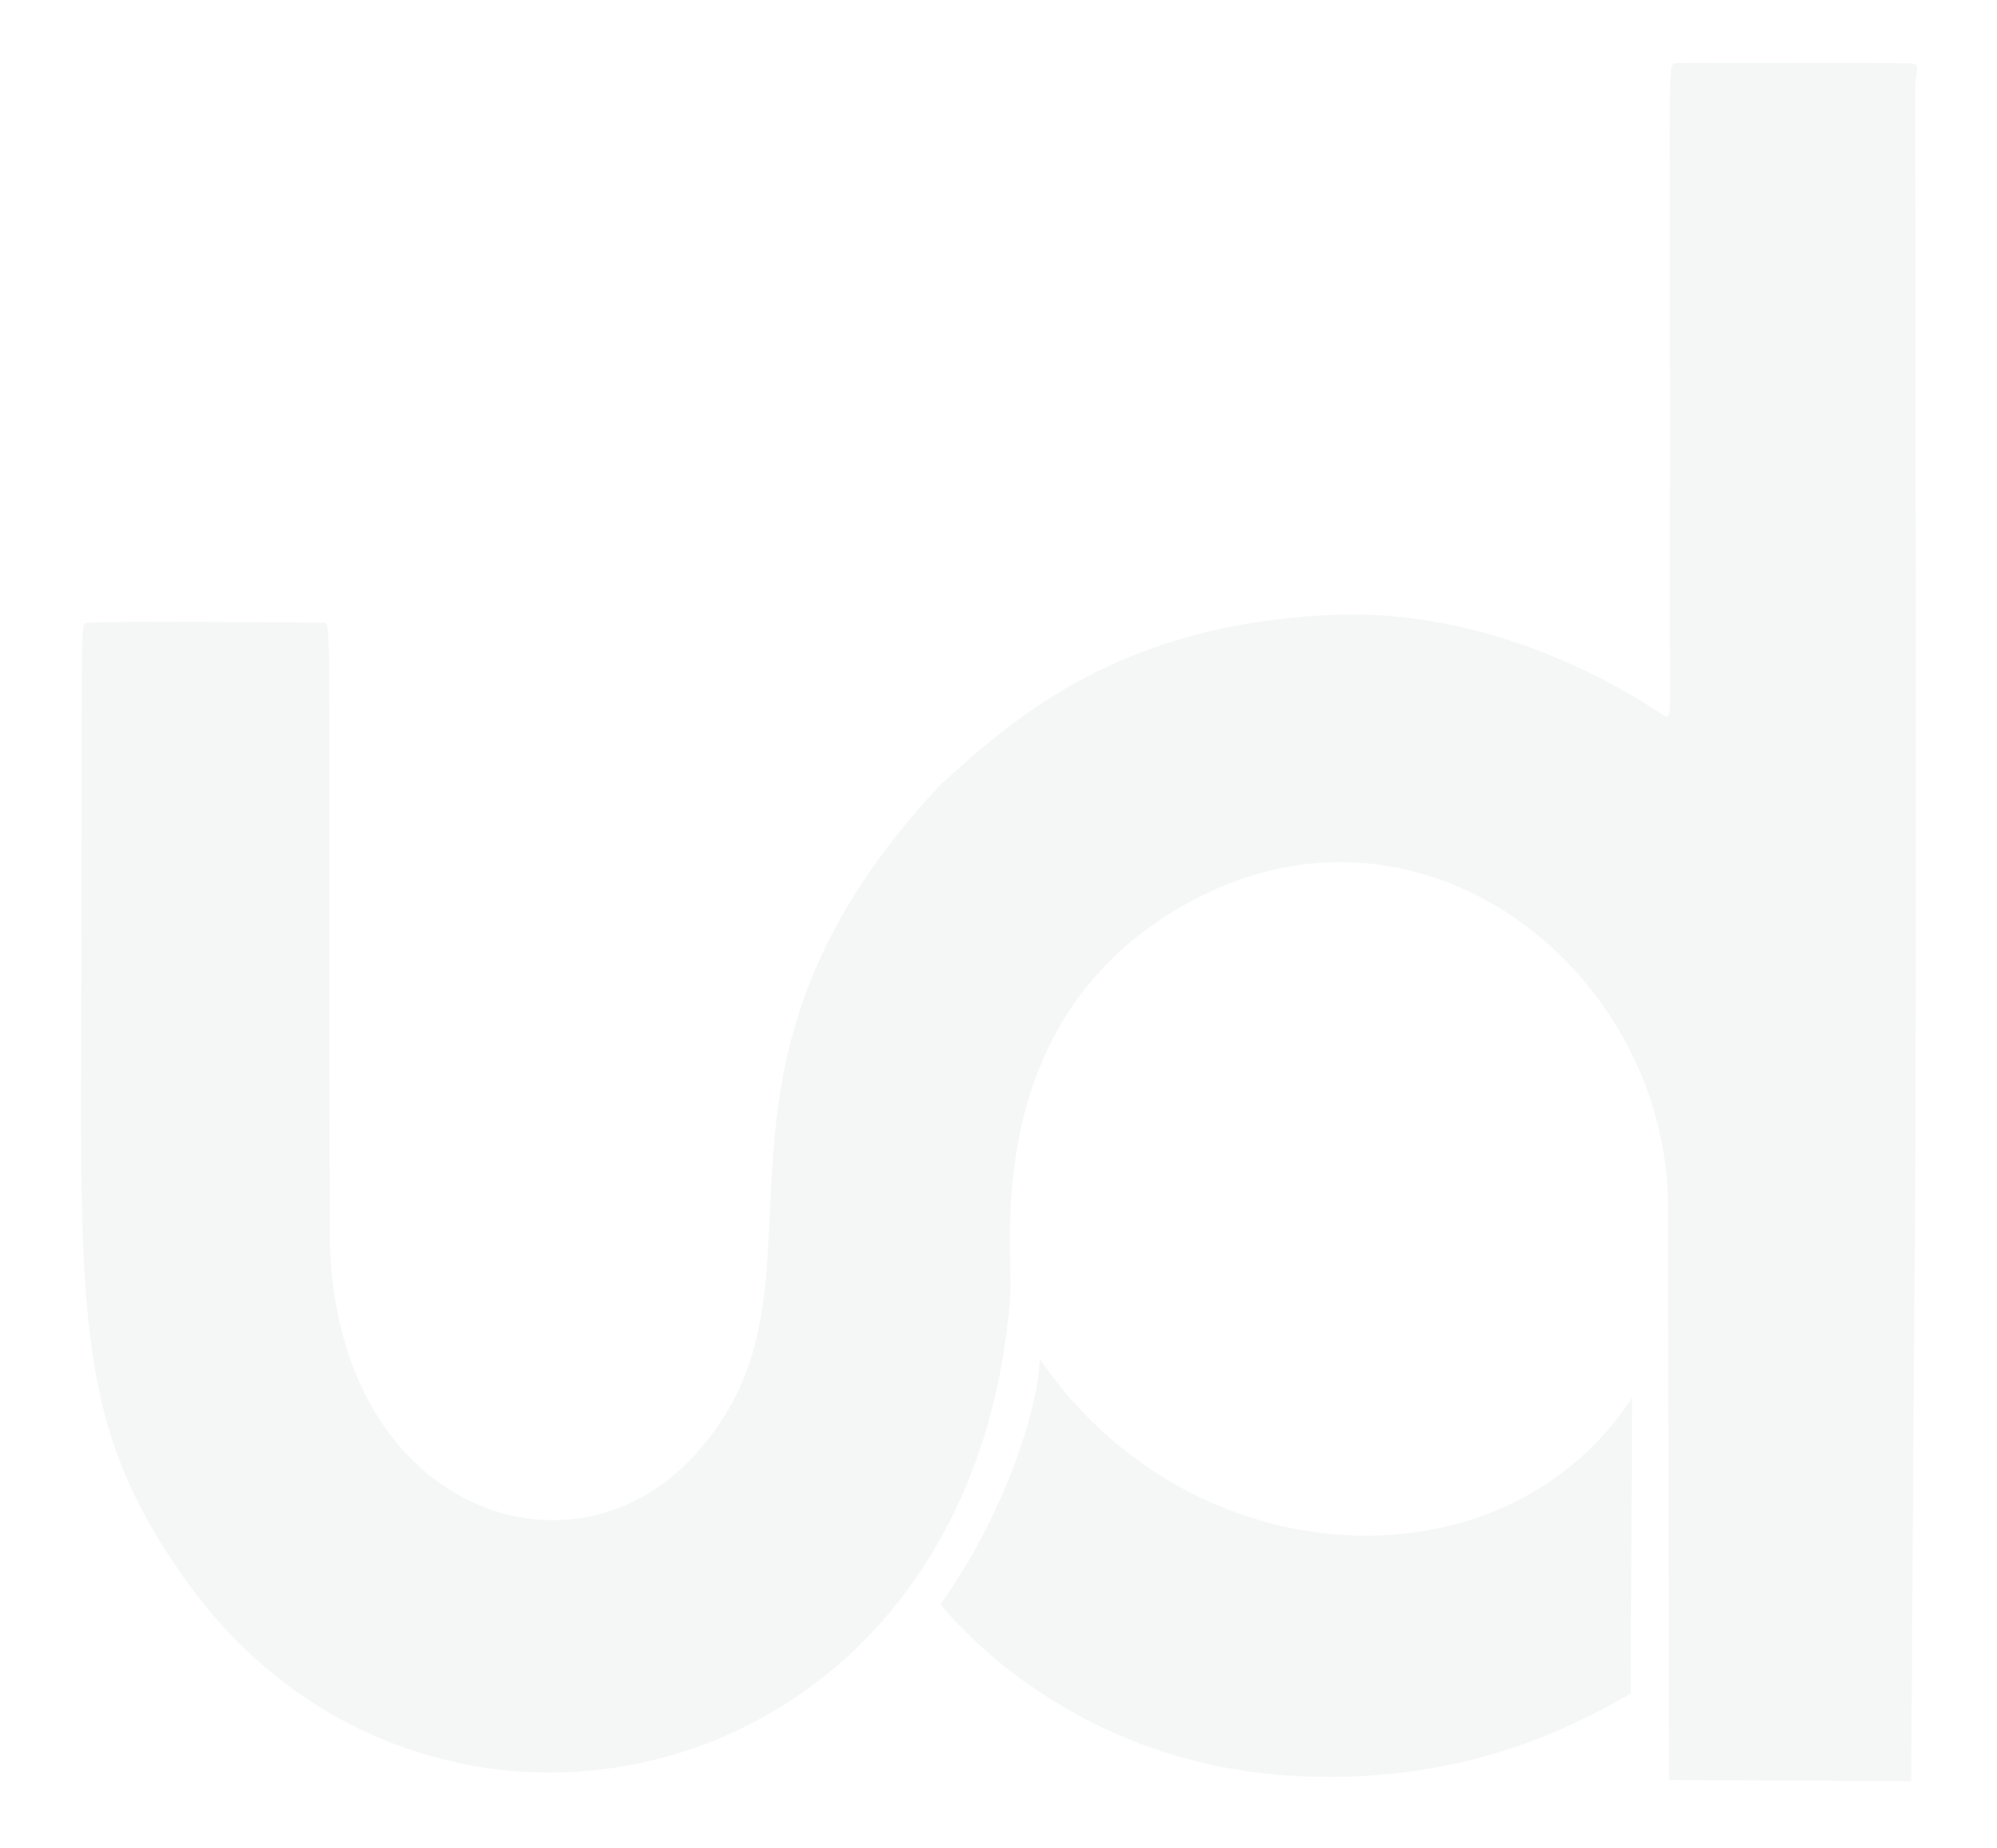
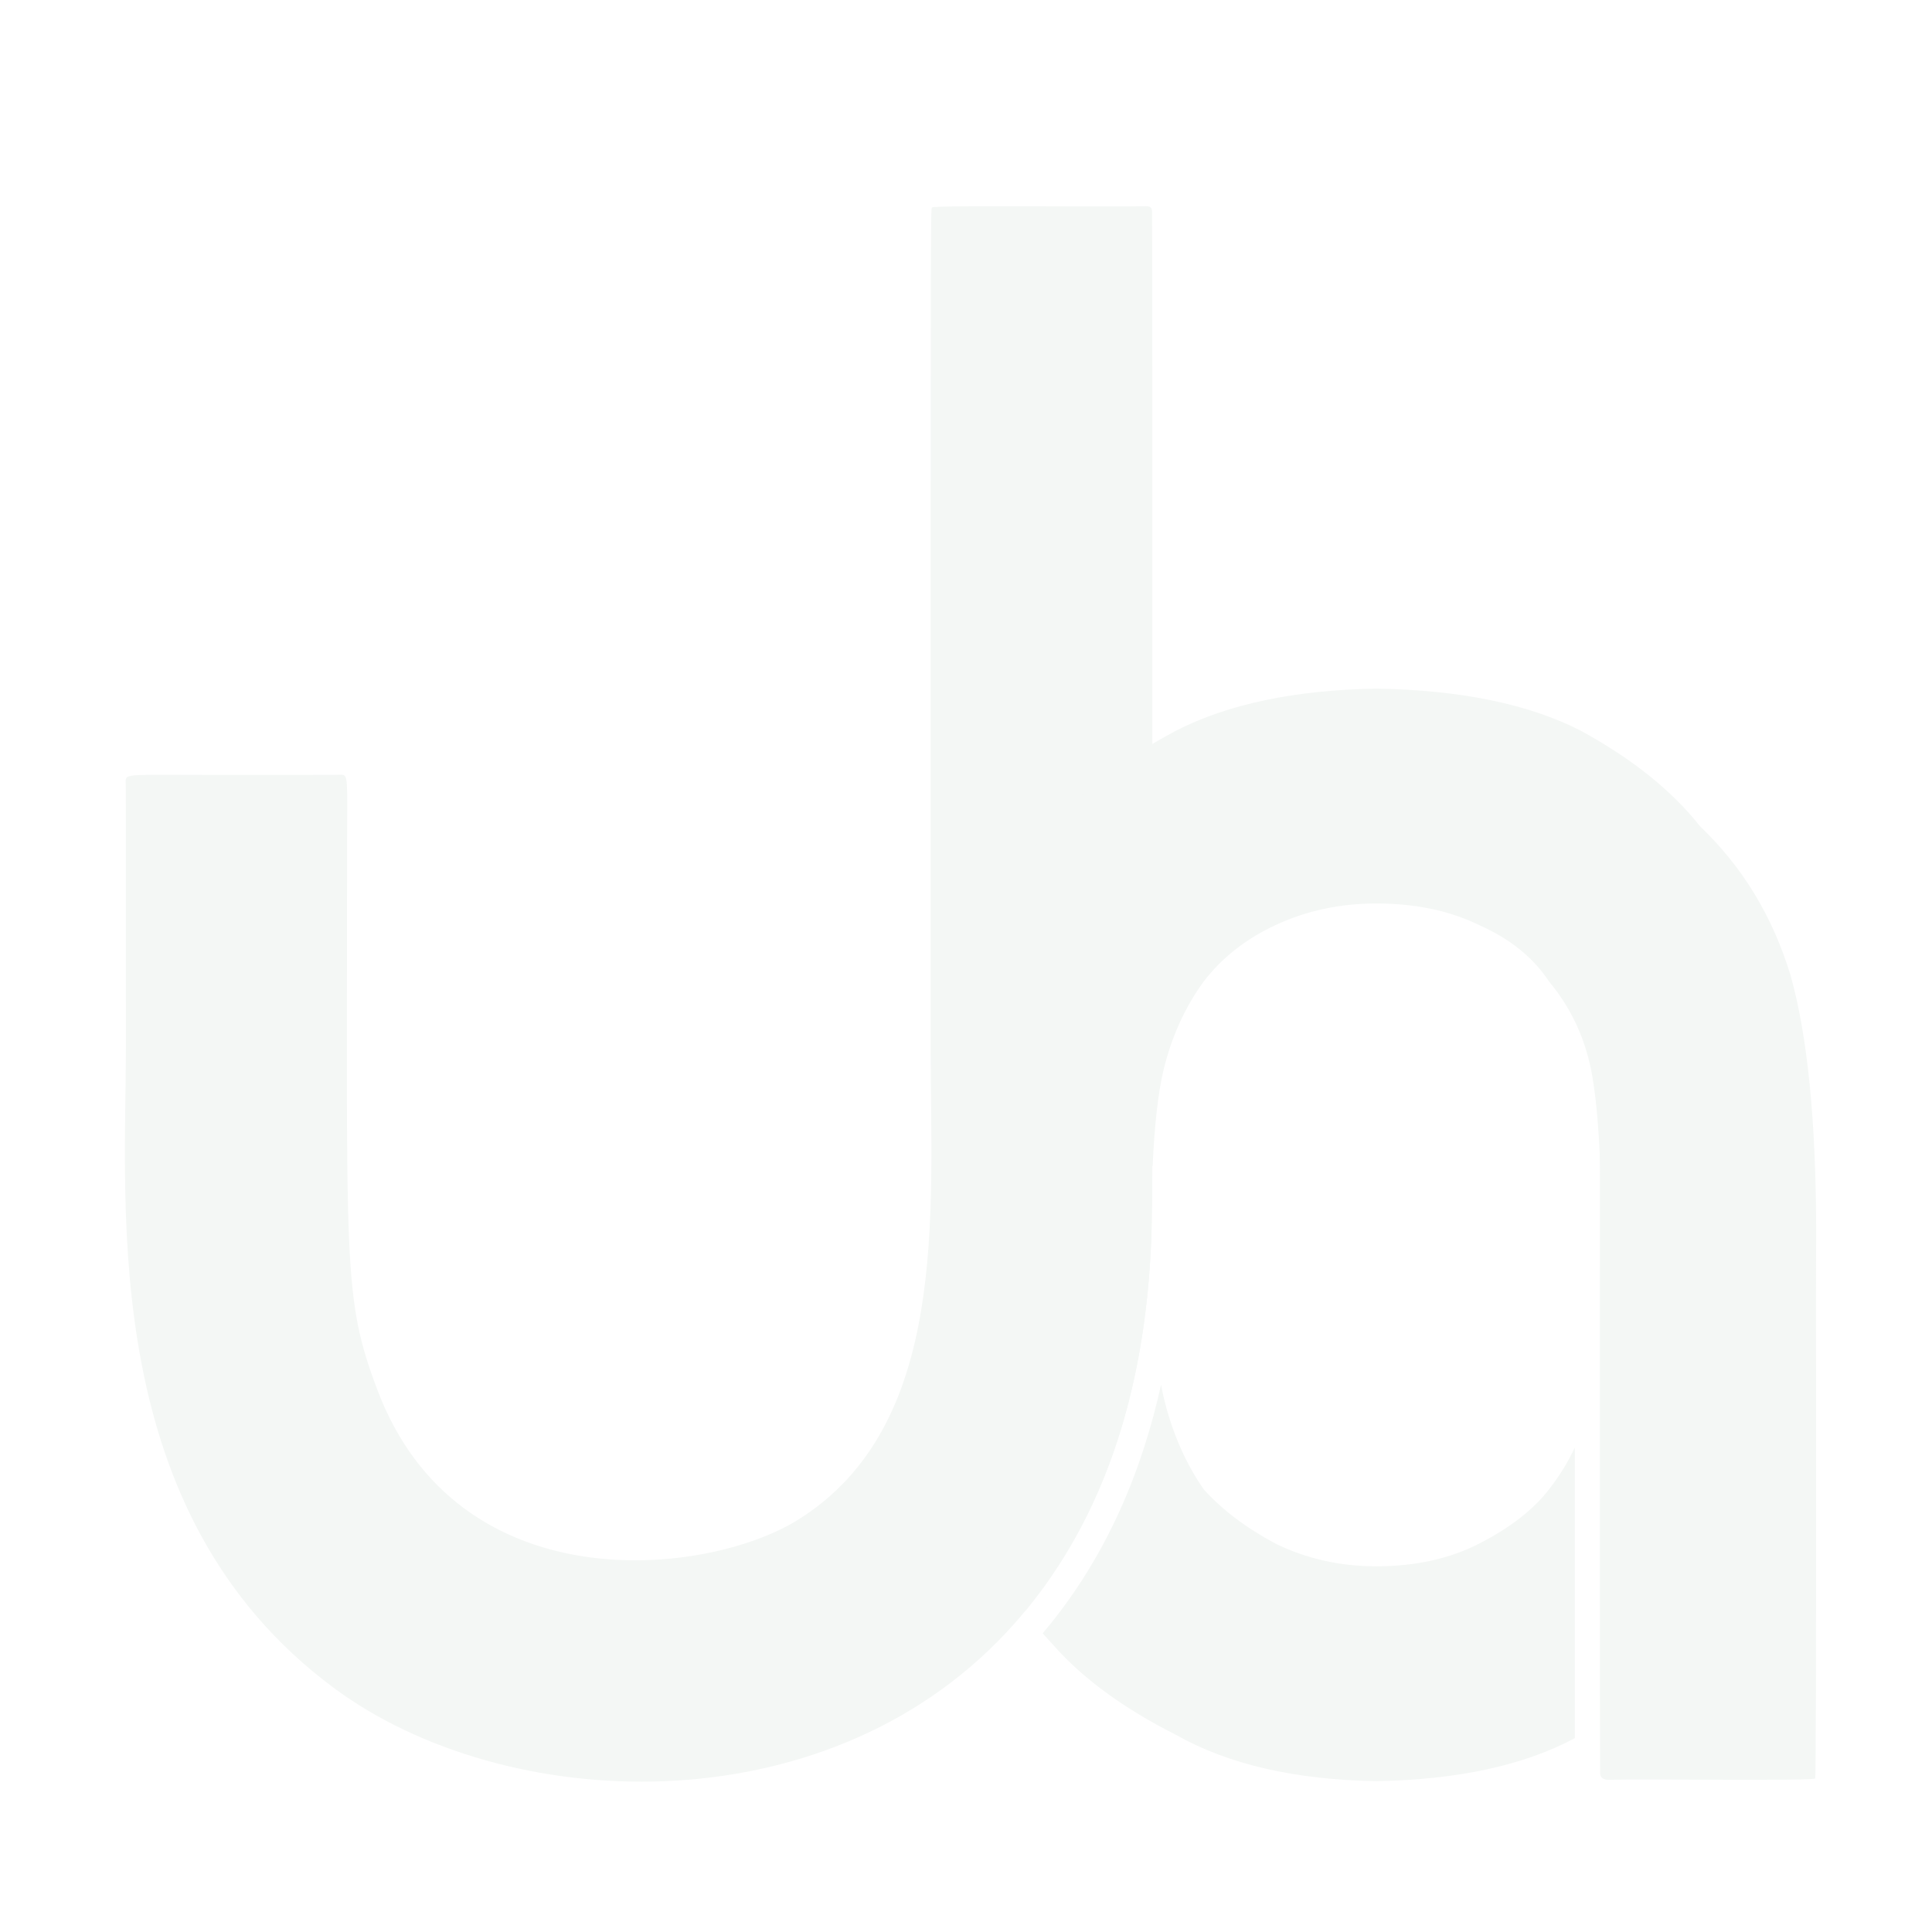
- <svg xmlns="http://www.w3.org/2000/svg" viewBox="0 0 705 652" role="img" aria-labelledby="title">
-   <g fill="#F4F7F5" transform="translate(18 11)">
-     <path d="M557.699 586.714C520.623 608.683 480.682 618.652 436.196 615.637 355.5 610.167 314.024 555.178 314.024 555.178 334.625 526.431 344.709 495.519 347.586 480.489 349.015 473.023 349.159 468.736 349.159 468.736 402.09 546.415 512.87 552.057 558.179 482.29" />
-     <path d="M571.179 617.29S570.86 430.333 570.883 415.486C571.01 332.696 484.937 262.826 402.732 306.944 326.887 347.649 339.92 430.101 338.662 446.512 325.072 623.828 133.558 666.712 47.906 547.205 5.969 488.693 10.657 449.338 10.814 307.499 10.921 210.457 10.371 209.11 12.548 208.86 19.484 208.066 89.764 208.738 96.478 208.802 99.13 208.828 97.892 210.88 98.391 423.501 98.617 519.652 180.082 549.955 224.447 505.447 284.93 444.768 214.278 372.179 313.994 265.99 340.37 242.031 378.155 208.526 454.51 205.997 513.566 204.042 561.458 236.227 569.448 241.596 572.409 243.586 571.433 239.255 571.506 200.5 571.861 13.688 570.28 11.532 573.48 11.331 578.56 11.011 648.943 11.275 655.505 11.3 660.973 11.32 658.133 14.082 658.139 19.5 658.178 51.18 658.56 360.049 658.093 415.499 657.424 494.996 656.699 617.714 656.699 617.714" />
+ <svg xmlns="http://www.w3.org/2000/svg" viewBox="0 0 768 768" role="img" aria-labelledby="title" fill-rule="evenodd" clip-rule="evenodd">
+   <g fill="#F4F7F5">
+     <path d="M351.996 568.966c-73.079 78.107-199.662 72.073-267.178 22.099C-8.794 521.775 2.034 401.87 2.034 336.5c0-103.097.009-103.08-.068-105.995-.081-3.035 1.67-2.471 32.534-2.471 50.041 0 50.001.011 52.995-.068 3.105-.083 2.471 1.719 2.471 27.534 0 168.072-1.808 180.189 11.981 216.828 32.165 85.468 131.178 74.354 167.319 51.786 60.024-37.483 52.699-121.431 52.699-186.614 0-334.276-.061-334.414.518-335.017.984-1.025 70.033-.12 85.012-.517 2.281-.061 2.461 1.079 2.47 2.522.191 28.924.07 311.571.07 379.012 0 32.879 2.221 121.005-58.039 185.466" transform="translate(48 80)" />
+     <path d="m411.07 295.5-88.907-86s-.259-206.414.32-207.017c.984-1.025 70.033-.12 85.012-.517 2.281-.061 3.496 1.079 3.505 2.522.191 28.924.07 291.012.07 291.012" transform="matrix(-.9659 0 0 -1 1033.051 709.463)" />
+     <path d="M636.407 507.027c.14-4.95.209-10.11.209-15.548 0-30.19-1.394-52.291-4.114-66.166-2.719-13.387-8.297-25.03-16.733-35.14-6.275-9.552-15.548-17.012-27.819-22.45-11.713-5.718-25.31-8.576-40.857-8.576-14.433 0-27.75 2.858-40.02 8.576-11.714 5.438-21.266 12.898-28.587 22.45-7.39 10.11-12.69 21.753-15.966 35.14-2.162 9.203-3.626 21.962-4.323 38.208h-.14v3.834c-.278 7.182-.418 14.921-.418 23.288v2.161c-1.603 39.323-9.83 98.936-50.13 147.602-10.389-14.084-18.476-29.98-24.194-47.62-7.39-23.427-11.016-57.451-11.016-102.143 0-44.622 3.626-78.926 11.016-102.91 7.6-23.427 19.313-43.158 35.14-59.264 11.714-14.154 28.029-26.843 49.015-37.999 20.708-10.597 47.202-16.175 79.623-16.733 33.536.558 60.588 6.136 81.296 16.733 20.428 11.156 36.255 23.845 47.41 37.999 16.874 16.106 28.866 35.837 35.977 59.264 6.764 23.984 10.18 58.288 10.18 102.91 0 44.692-3.416 78.716-10.18 102.143q-10.666 35.139-35.976 60.867c-5.438 6.275-12.132 12.41-20.01 18.407-5.16 4.95-11.435 9.412-18.756 13.386V507.027zm-10.389 183.927c-20.428 10.877-46.714 16.525-78.925 17.082-32.421-.557-58.915-6.693-79.623-18.406-20.986-10.598-37.301-22.59-49.015-35.977-1.394-1.464-2.649-2.928-3.974-4.392 26.355-31.097 39.951-66.585 47.063-98.866.279 1.673.627 3.276.976 4.81 3.277 13.875 8.576 26.146 15.966 36.814 7.321 8.157 16.873 15.339 28.586 21.614 12.271 5.996 25.588 8.994 40.02 8.994 15.549 0 29.145-2.998 40.858-8.994 12.271-6.275 21.544-13.457 27.82-21.614a86.5 86.5 0 0 0 10.248-16.594z" />
  </g>
</svg>
